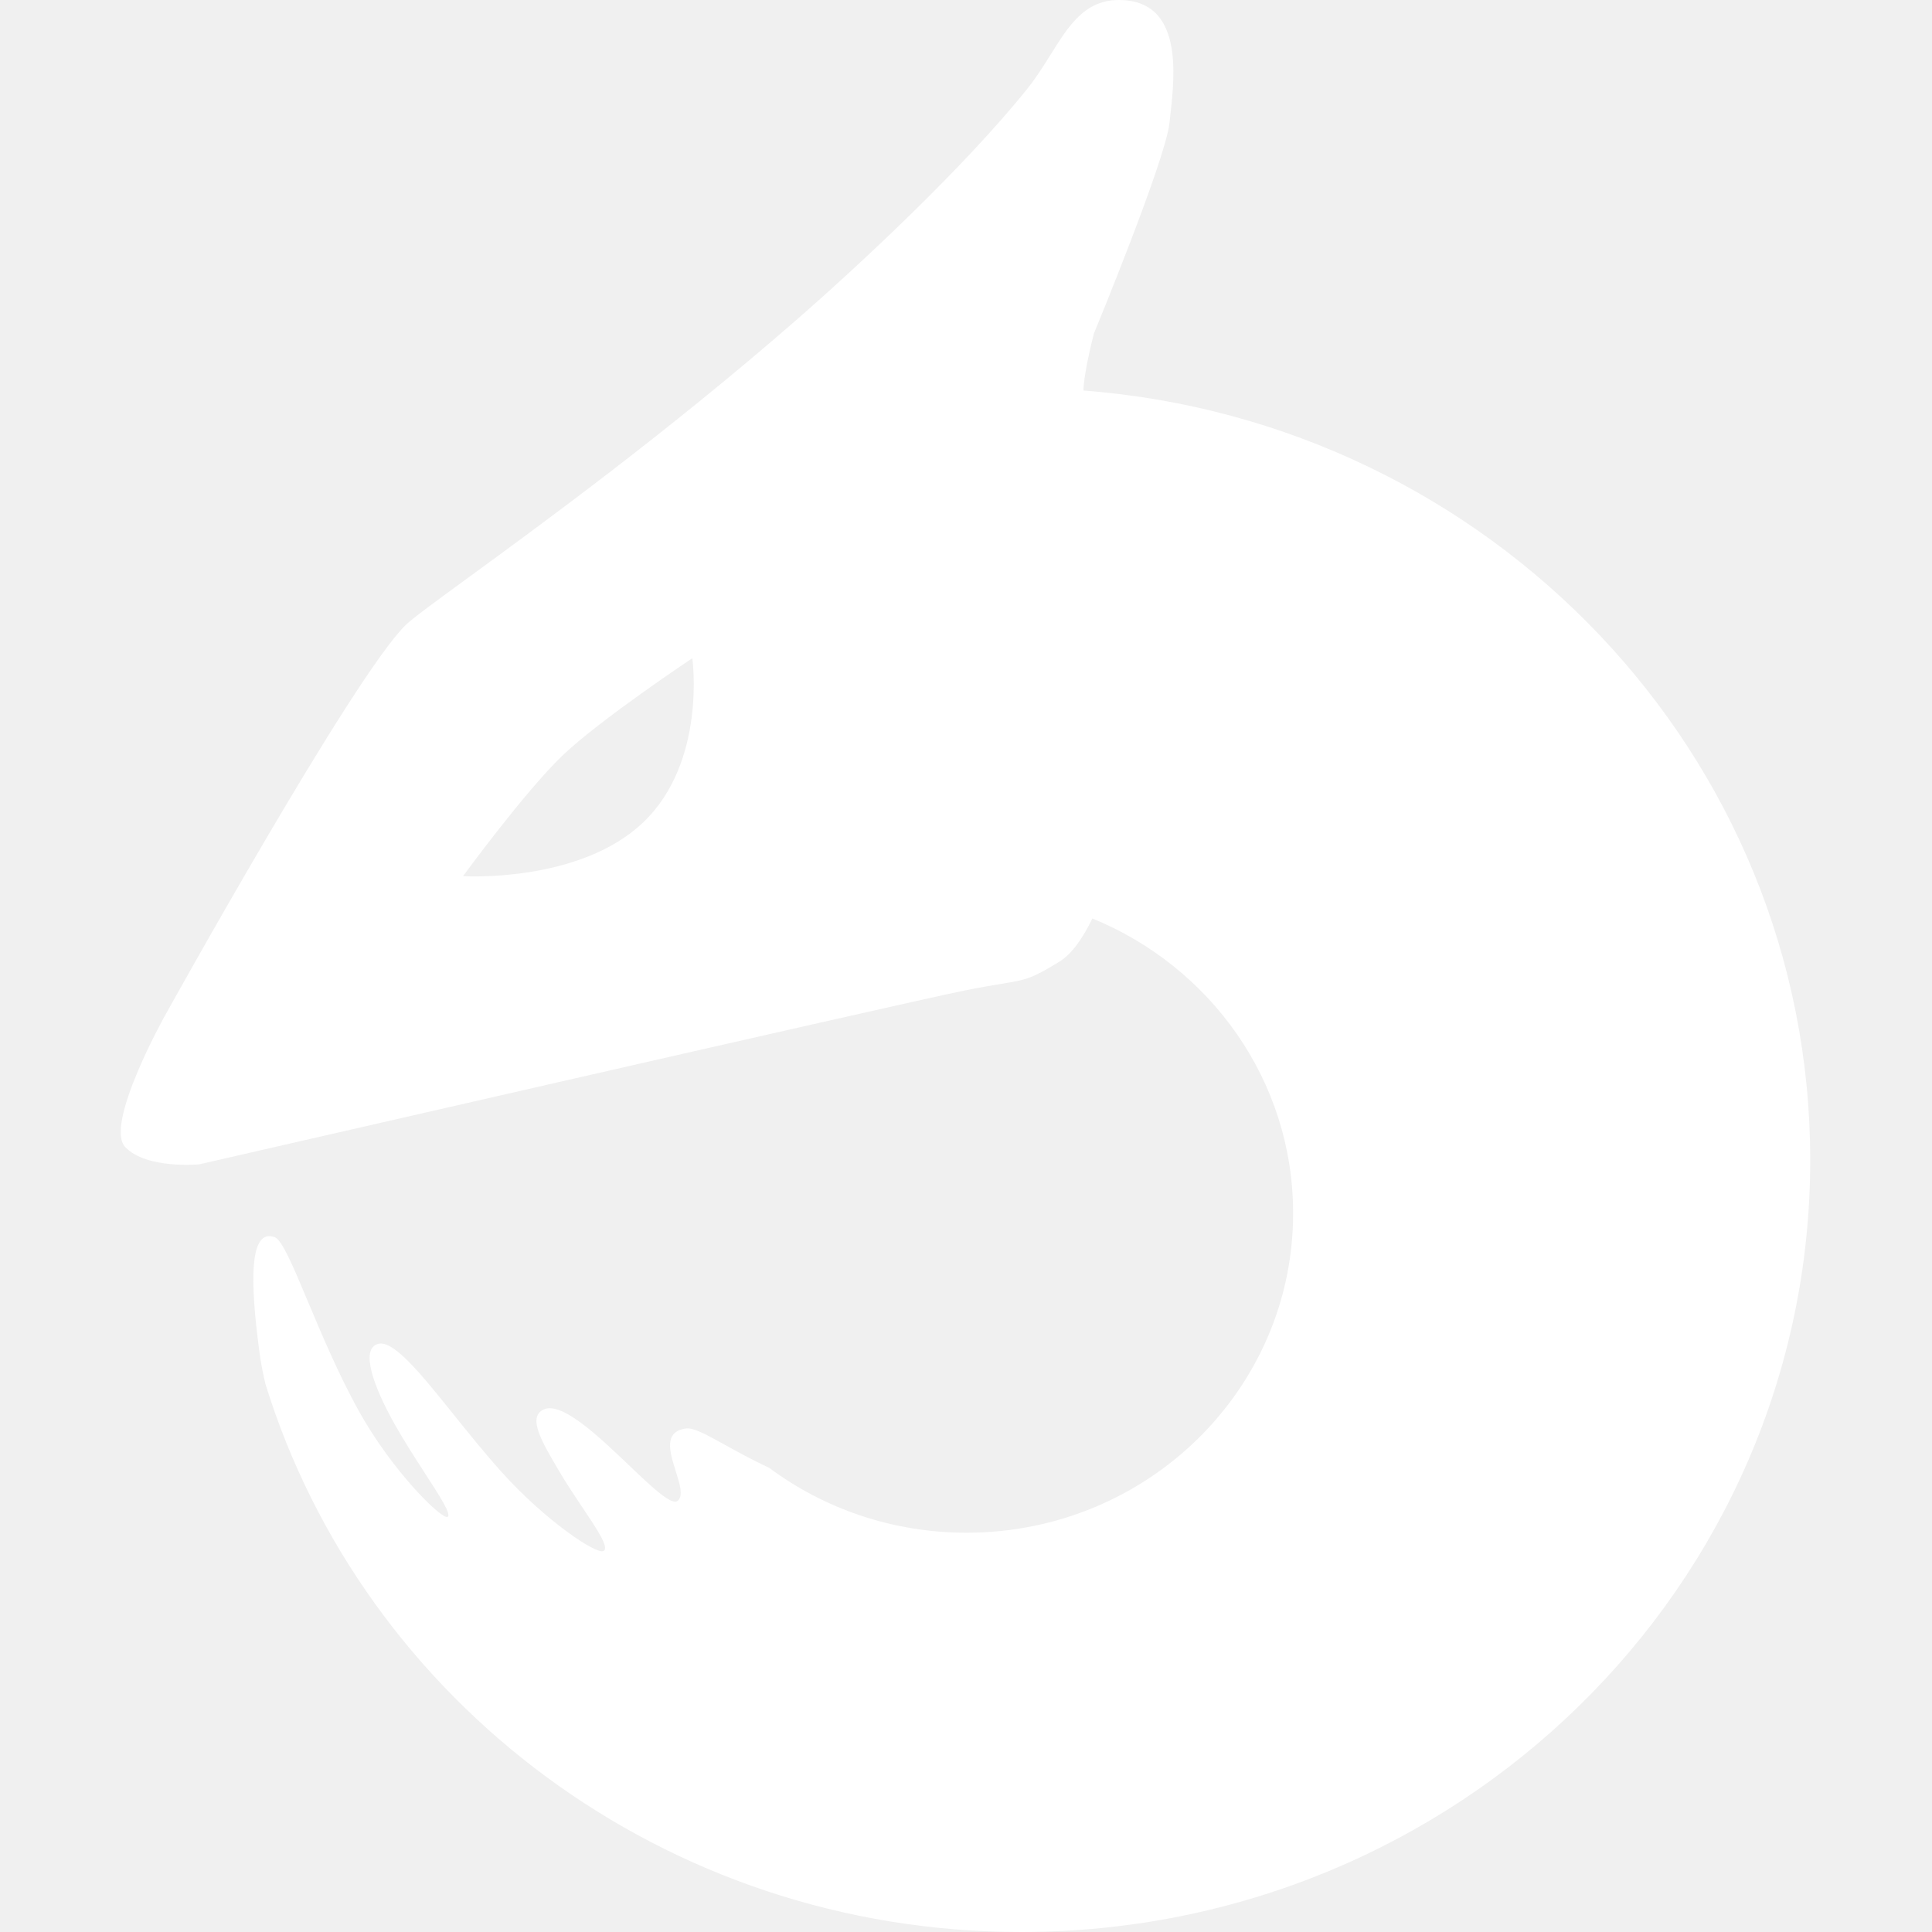
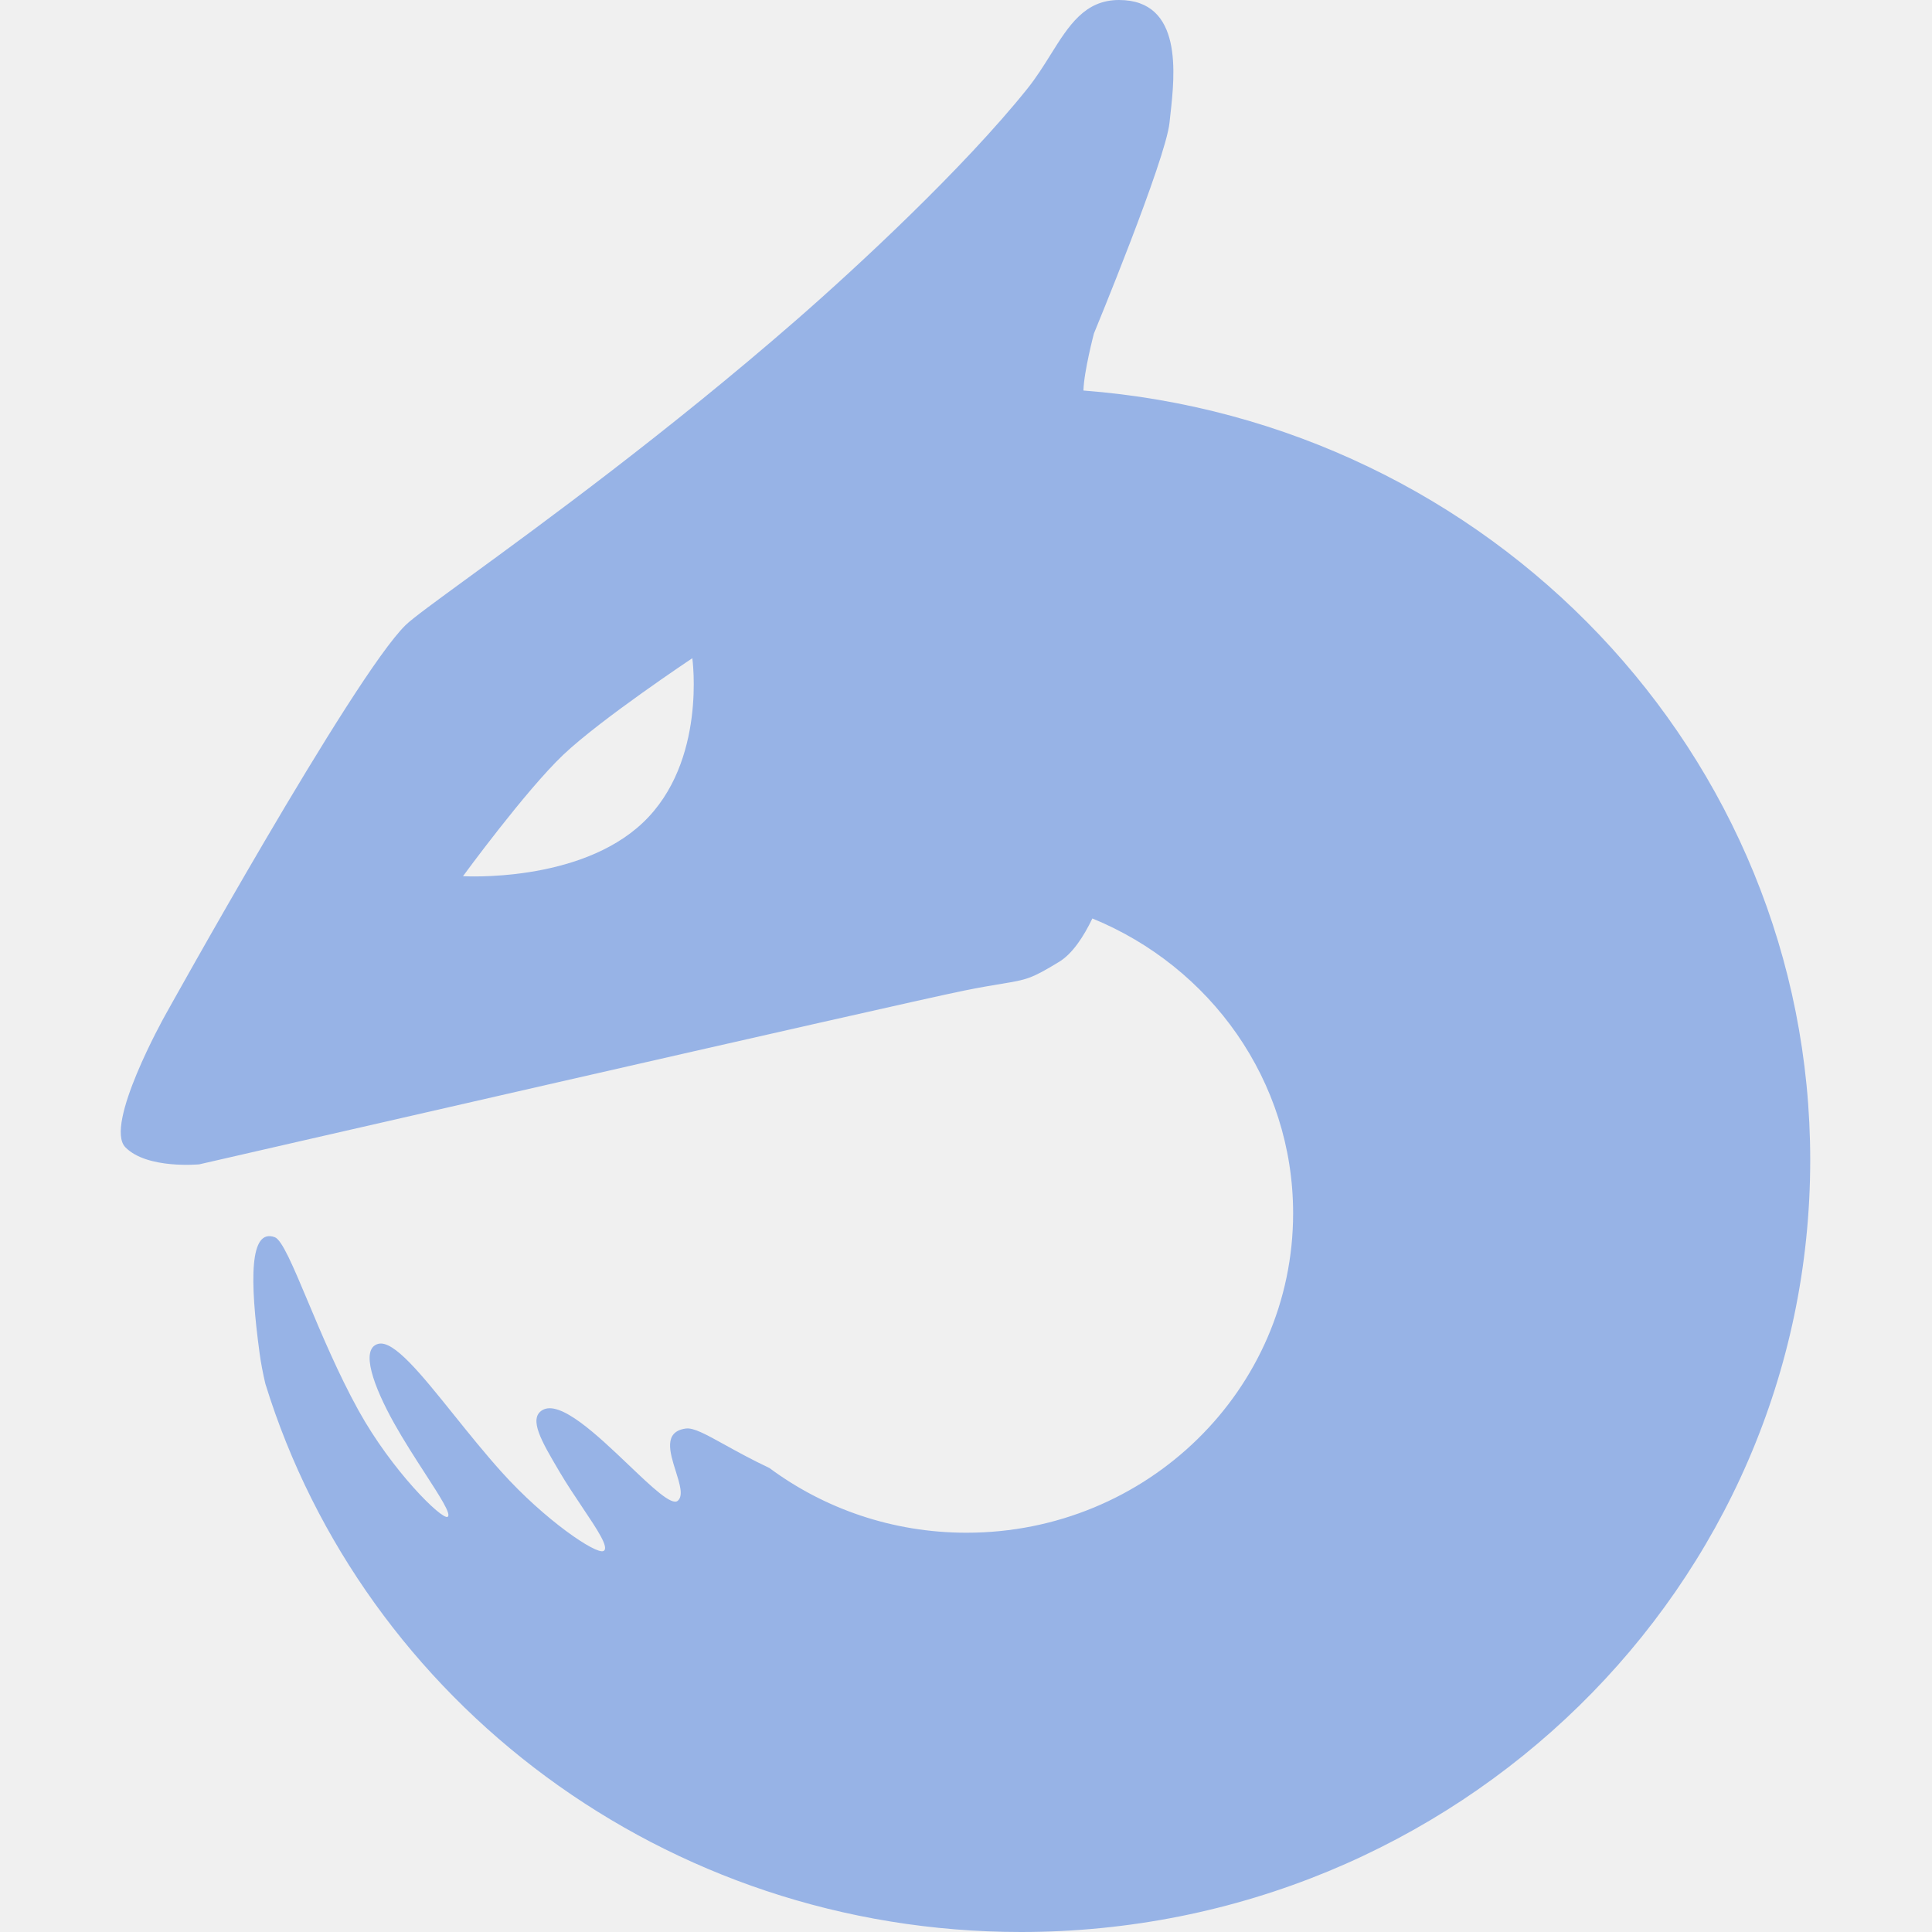
<svg xmlns="http://www.w3.org/2000/svg" width="512" height="512" viewBox="0 0 512 512" fill="#97b3e6">
-   <path fill-rule="evenodd" clip-rule="evenodd" d="M280.702 254.881C284.172 252.765 287.116 248.331 289.49 243.403C320.735 256.173 342.692 286.349 342.692 321.54C342.692 368.29 303.942 406.189 256.142 406.189C236.52 406.189 218.423 399.802 203.906 389.039C199.144 386.784 195.226 384.618 192.02 382.845C187.047 380.096 183.786 378.293 181.744 378.575C175.775 379.398 177.508 384.89 179.083 389.879C180.152 393.268 181.149 396.425 179.606 397.727C177.992 399.091 172.764 394.106 166.655 388.282C158.339 380.353 148.391 370.868 143.7 373.717C139.991 375.97 143.592 382.081 148 389.561L148.327 390.116C150.189 393.278 152.347 396.498 154.316 399.436C158.319 405.407 161.543 410.219 159.93 411.033C157.98 412.017 144.394 402.847 132.945 390.116C128.526 385.203 124.246 379.877 120.268 374.928L120.268 374.927C111.561 364.093 104.307 355.068 100.235 356.137C95.337 357.423 99.042 367.527 104.487 377.25C107.033 381.797 110.028 386.427 112.621 390.436L112.621 390.437C116.654 396.671 119.715 401.402 118.605 401.984C117.107 402.767 103.926 389.914 94.973 373.717C89.656 364.096 85.191 353.464 81.576 344.857C77.656 335.522 74.736 328.569 72.813 327.869C66.132 325.438 66.132 339.059 68.812 358.718C69.161 361.283 69.682 363.973 70.323 366.712C96.307 450.785 176.128 512 270.567 512C386.084 512 479.728 420.412 479.728 307.432C479.728 199.9 394.899 111.747 287.12 103.494C287.256 98.428 289.9 88.383 289.9 88.383C289.9 88.383 308.927 42.347 309.933 32.51C309.999 31.857 310.078 31.148 310.163 30.392C311.348 19.763 313.553 0 296.551 0C287.471 0 283.249 6.755 278.42 14.48L278.42 14.48C276.566 17.446 274.622 20.555 272.28 23.479C255.412 44.544 227.048 70.849 210.965 84.863C176.971 114.484 143.619 138.828 124.167 153.026L124.167 153.026L124.166 153.027C115.319 159.484 109.348 163.843 107.5 165.644C93.574 179.22 43.642 269.286 43.642 269.286C43.642 269.286 27.494 298.182 33.234 304.043C38.973 309.903 52.814 308.56 52.814 308.56C52.814 308.56 238.755 265.903 255.402 262.539C259.884 261.633 263.048 261.11 265.477 260.709C272.072 259.62 273.256 259.424 280.702 254.881ZM149.235 200.064C139.254 209.551 122.701 232.196 122.701 232.196C122.701 232.196 153.465 234.091 170.408 217.986C187.352 201.88 183.47 174.433 183.47 174.433C183.47 174.433 159.215 190.577 149.235 200.064Z" fill="white" />
+   <path fill-rule="evenodd" clip-rule="evenodd" d="M280.702 254.881C284.172 252.765 287.116 248.331 289.49 243.403C320.735 256.173 342.692 286.349 342.692 321.54C342.692 368.29 303.942 406.189 256.142 406.189C236.52 406.189 218.423 399.802 203.906 389.039C199.144 386.784 195.226 384.618 192.02 382.845C187.047 380.096 183.786 378.293 181.744 378.575C175.775 379.398 177.508 384.89 179.083 389.879C180.152 393.268 181.149 396.425 179.606 397.727C177.992 399.091 172.764 394.106 166.655 388.282C158.339 380.353 148.391 370.868 143.7 373.717C139.991 375.97 143.592 382.081 148 389.561L148.327 390.116C150.189 393.278 152.347 396.498 154.316 399.436C158.319 405.407 161.543 410.219 159.93 411.033C157.98 412.017 144.394 402.847 132.945 390.116C128.526 385.203 124.246 379.877 120.268 374.928L120.268 374.927C111.561 364.093 104.307 355.068 100.235 356.137C95.337 357.423 99.042 367.527 104.487 377.25C107.033 381.797 110.028 386.427 112.621 390.436L112.621 390.437C116.654 396.671 119.715 401.402 118.605 401.984C117.107 402.767 103.926 389.914 94.973 373.717C89.656 364.096 85.191 353.464 81.576 344.857C77.656 335.522 74.736 328.569 72.813 327.869C66.132 325.438 66.132 339.059 68.812 358.718C69.161 361.283 69.682 363.973 70.323 366.712C96.307 450.785 176.128 512 270.567 512C386.084 512 479.728 420.412 479.728 307.432C479.728 199.9 394.899 111.747 287.12 103.494C287.256 98.428 289.9 88.383 289.9 88.383C289.9 88.383 308.927 42.347 309.933 32.51C309.999 31.857 310.078 31.148 310.163 30.392C311.348 19.763 313.553 0 296.551 0C287.471 0 283.249 6.755 278.42 14.48L278.42 14.48C276.566 17.446 274.622 20.555 272.28 23.479C255.412 44.544 227.048 70.849 210.965 84.863C176.971 114.484 143.619 138.828 124.167 153.026L124.167 153.026L124.166 153.027C115.319 159.484 109.348 163.843 107.5 165.644C93.574 179.22 43.642 269.286 43.642 269.286C43.642 269.286 27.494 298.182 33.234 304.043C38.973 309.903 52.814 308.56 52.814 308.56C52.814 308.56 238.755 265.903 255.402 262.539C259.884 261.633 263.048 261.11 265.477 260.709C272.072 259.62 273.256 259.424 280.702 254.881ZM149.235 200.064C139.254 209.551 122.701 232.196 122.701 232.196C122.701 232.196 153.465 234.091 170.408 217.986C187.352 201.88 183.47 174.433 183.47 174.433C183.47 174.433 159.215 190.577 149.235 200.064Z" fill="#97b3e6" />
</svg>
